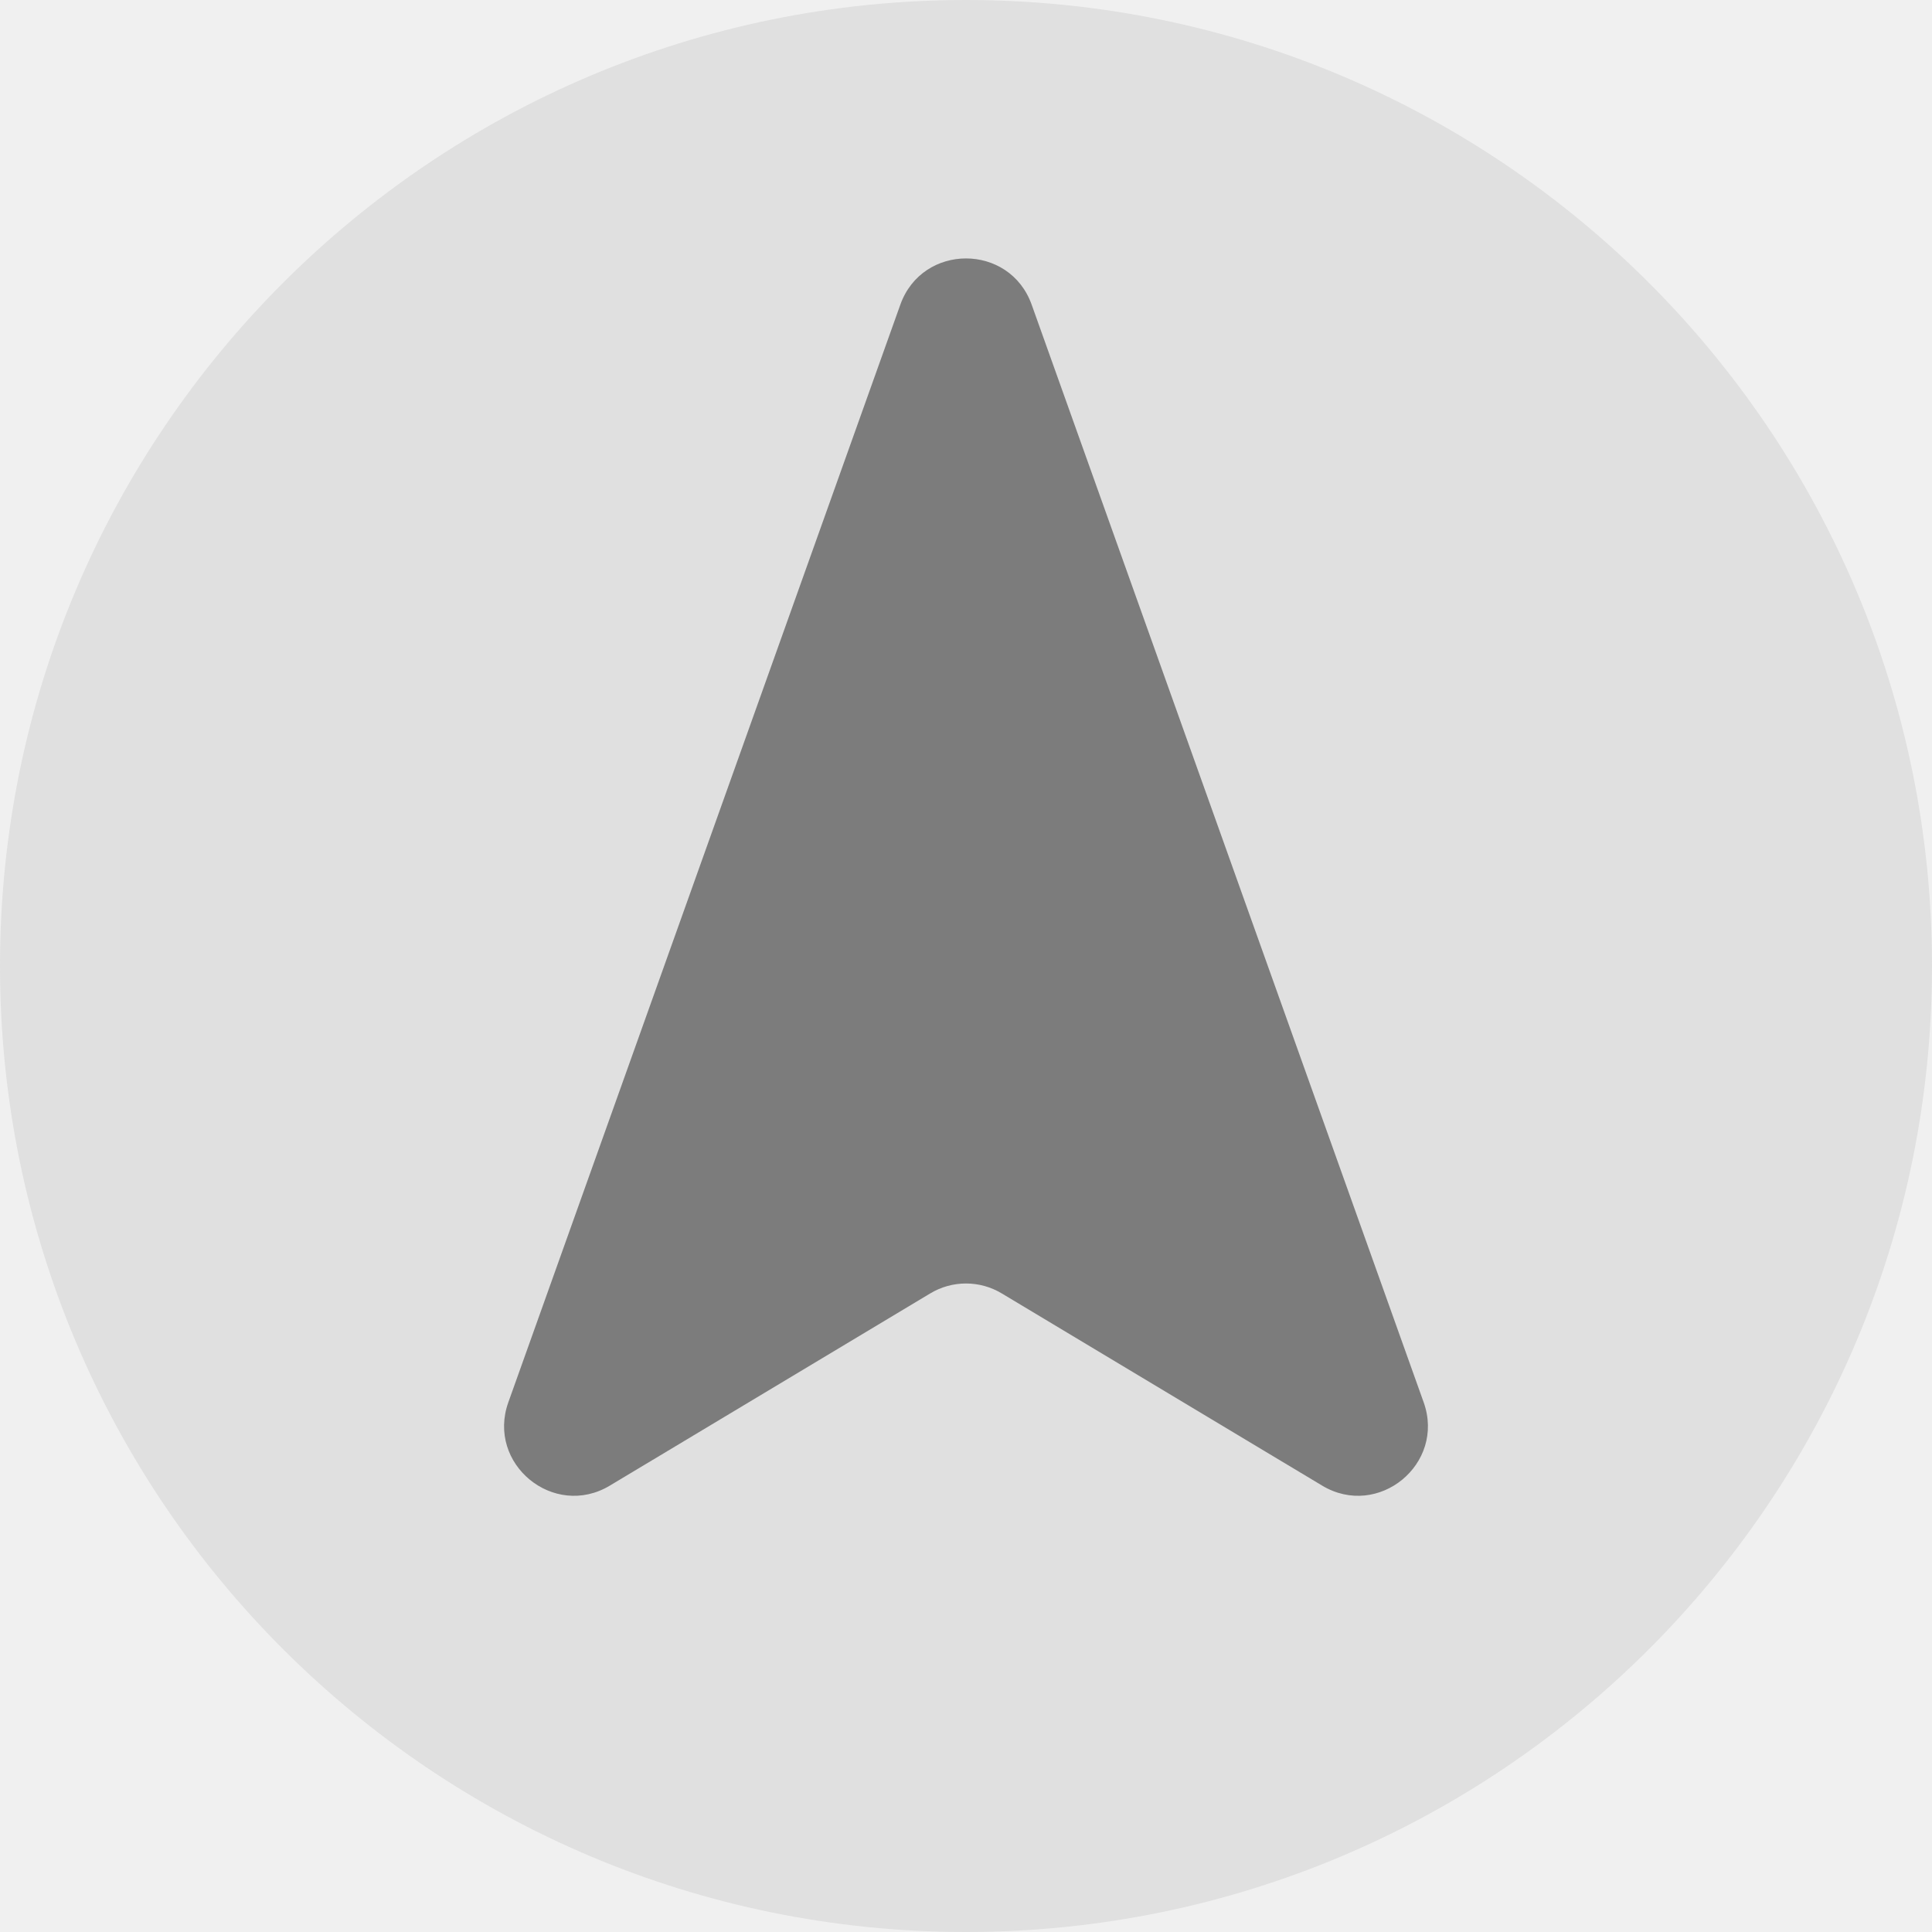
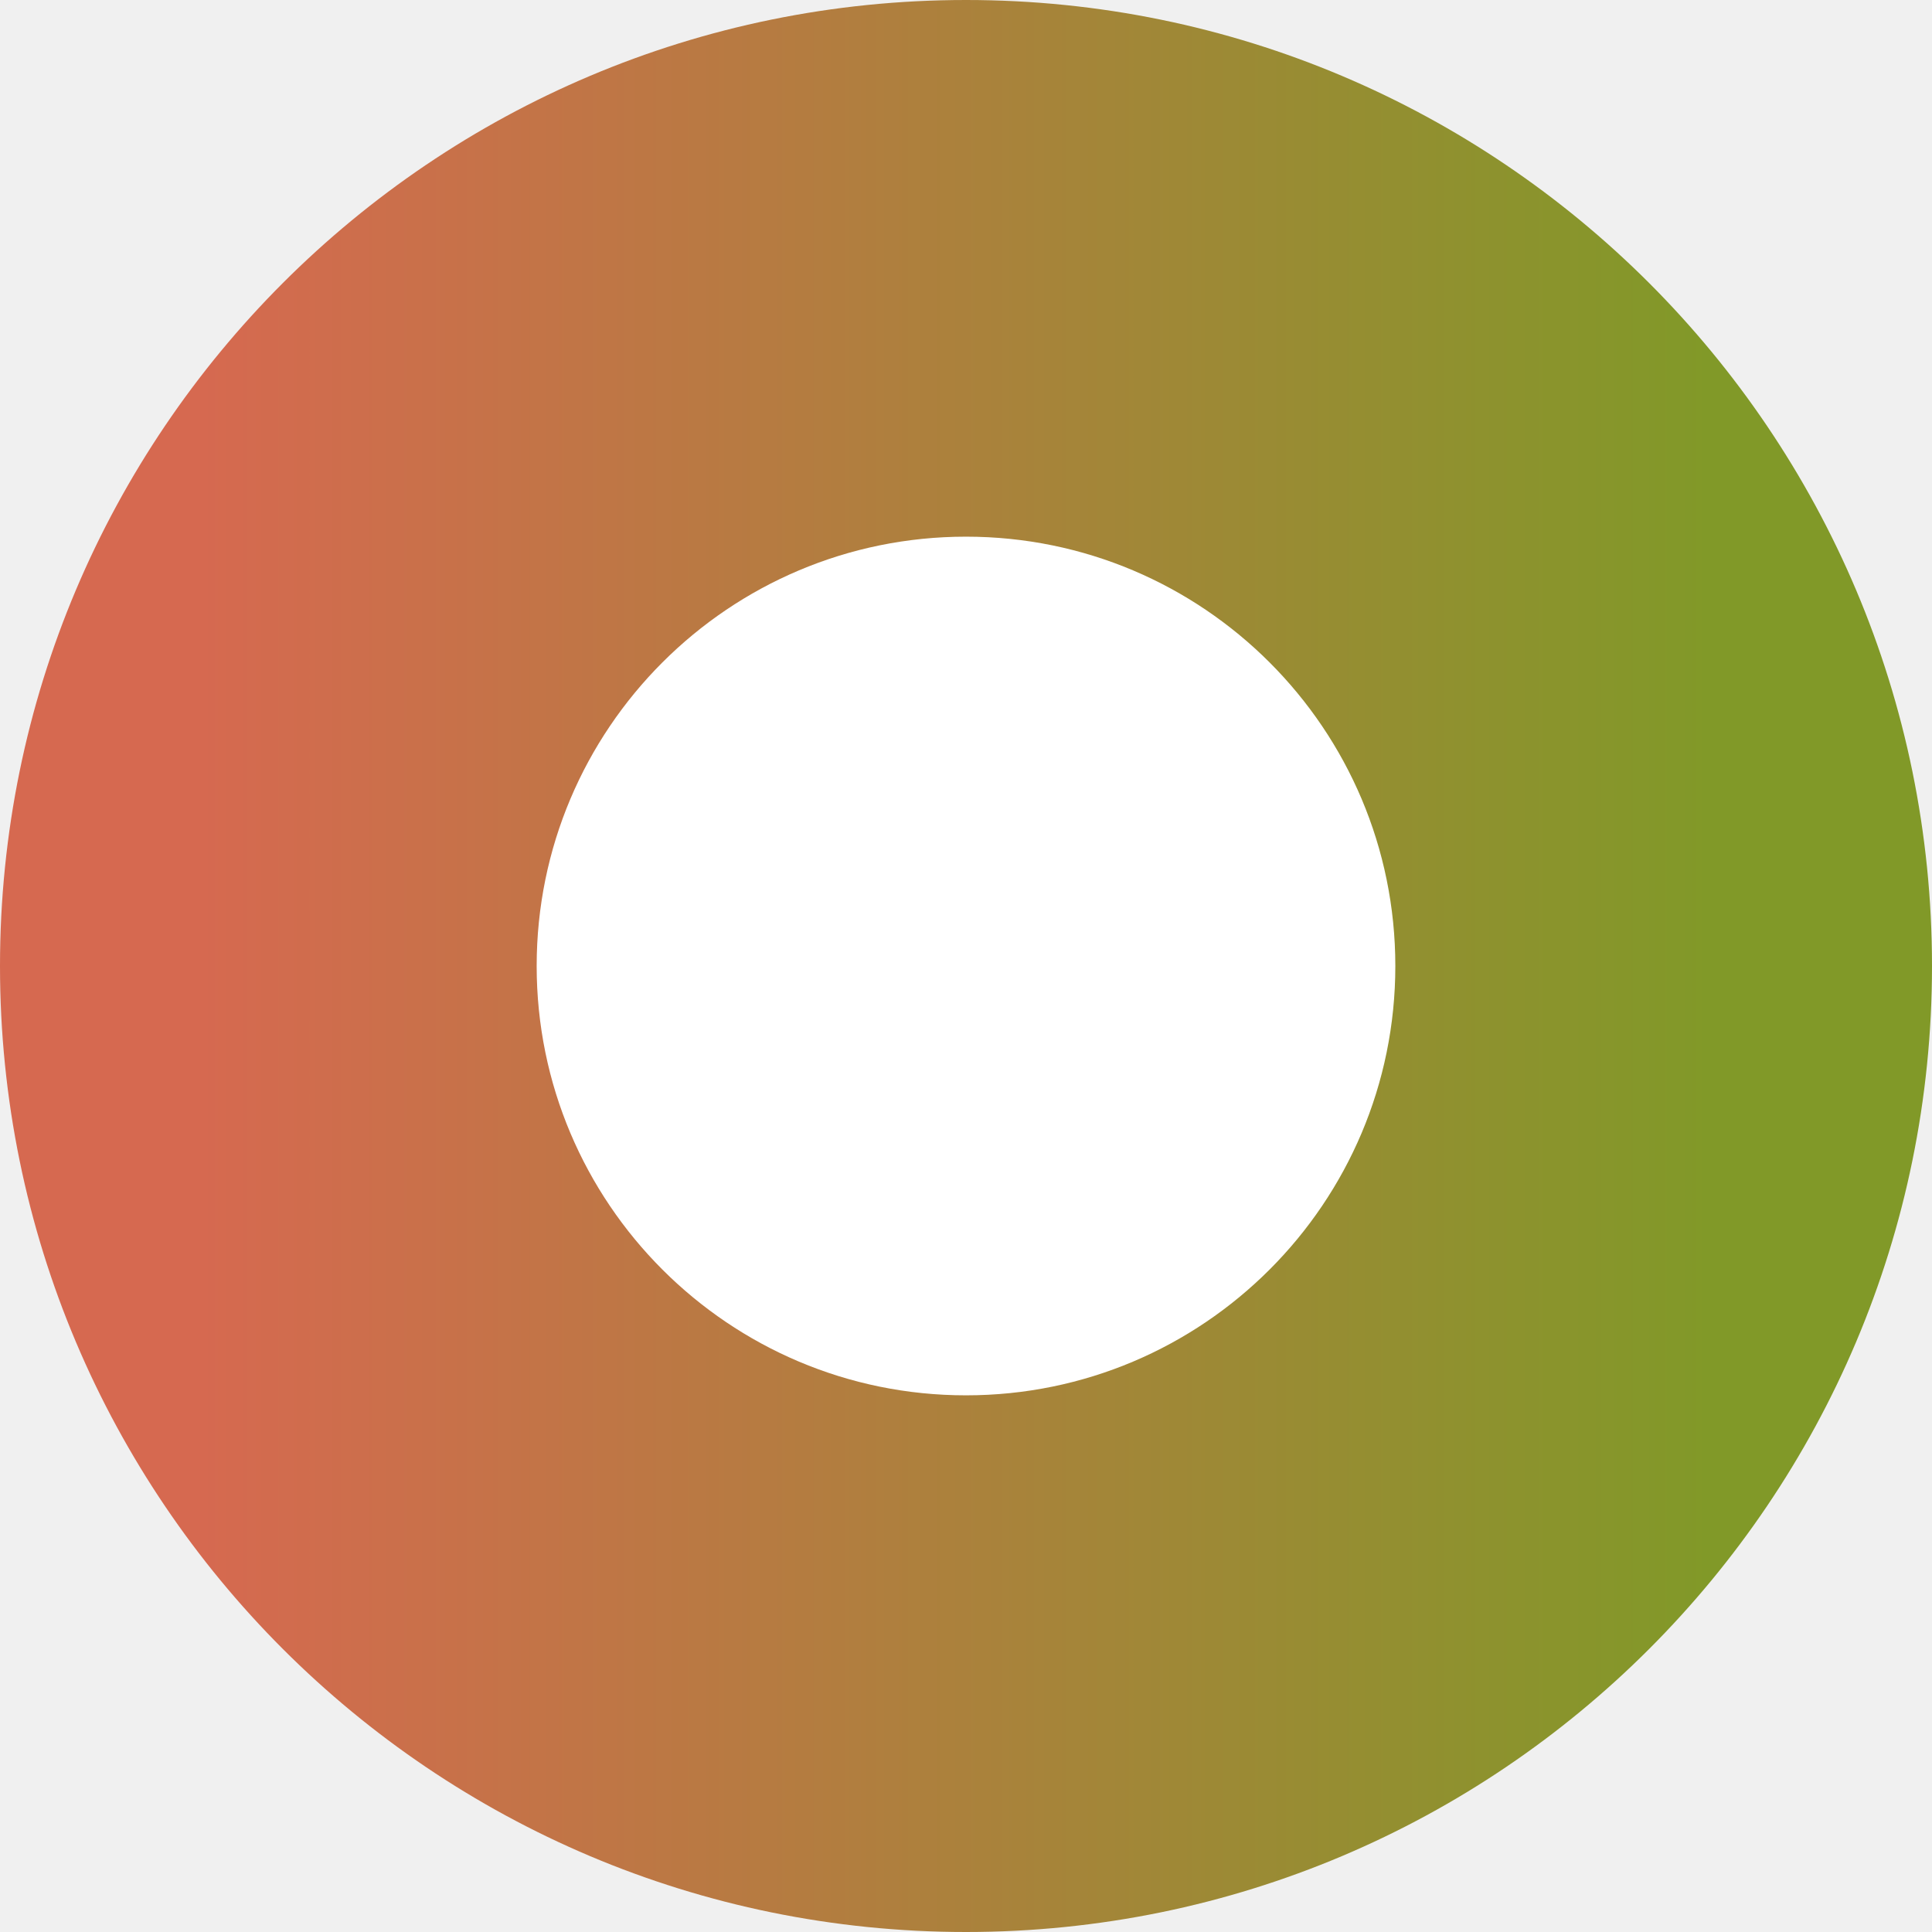
<svg xmlns="http://www.w3.org/2000/svg" width="18" height="18" viewBox="0 0 18 18" fill="none">
-   <circle cx="9" cy="9" r="9" fill="#E0E0E0" />
-   <path d="M8.388 2.839C8.593 2.264 9.407 2.264 9.612 2.839L13.264 13.065C13.469 13.639 12.841 14.155 12.318 13.841L9.334 12.051C9.129 11.927 8.871 11.927 8.666 12.051L5.682 13.841C5.159 14.155 4.531 13.639 4.736 13.065L8.388 2.839Z" fill="#7C7C7C" />
+   <circle cx="9" cy="9" r="9" fill="url(#paint0_linear_1064_5173)" />
+   <circle cx="9" cy="9" r="4" fill="white" />
+   <defs>
+     <linearGradient id="paint0_linear_1064_5173" x1="0" y1="9" x2="18" y2="9" gradientUnits="userSpaceOnUse">
+       <stop offset="0.103" stop-color="#D66950" />
+       <stop offset="0.886" stop-color="#819928" />
+     </linearGradient>
+   </defs>
</svg>
